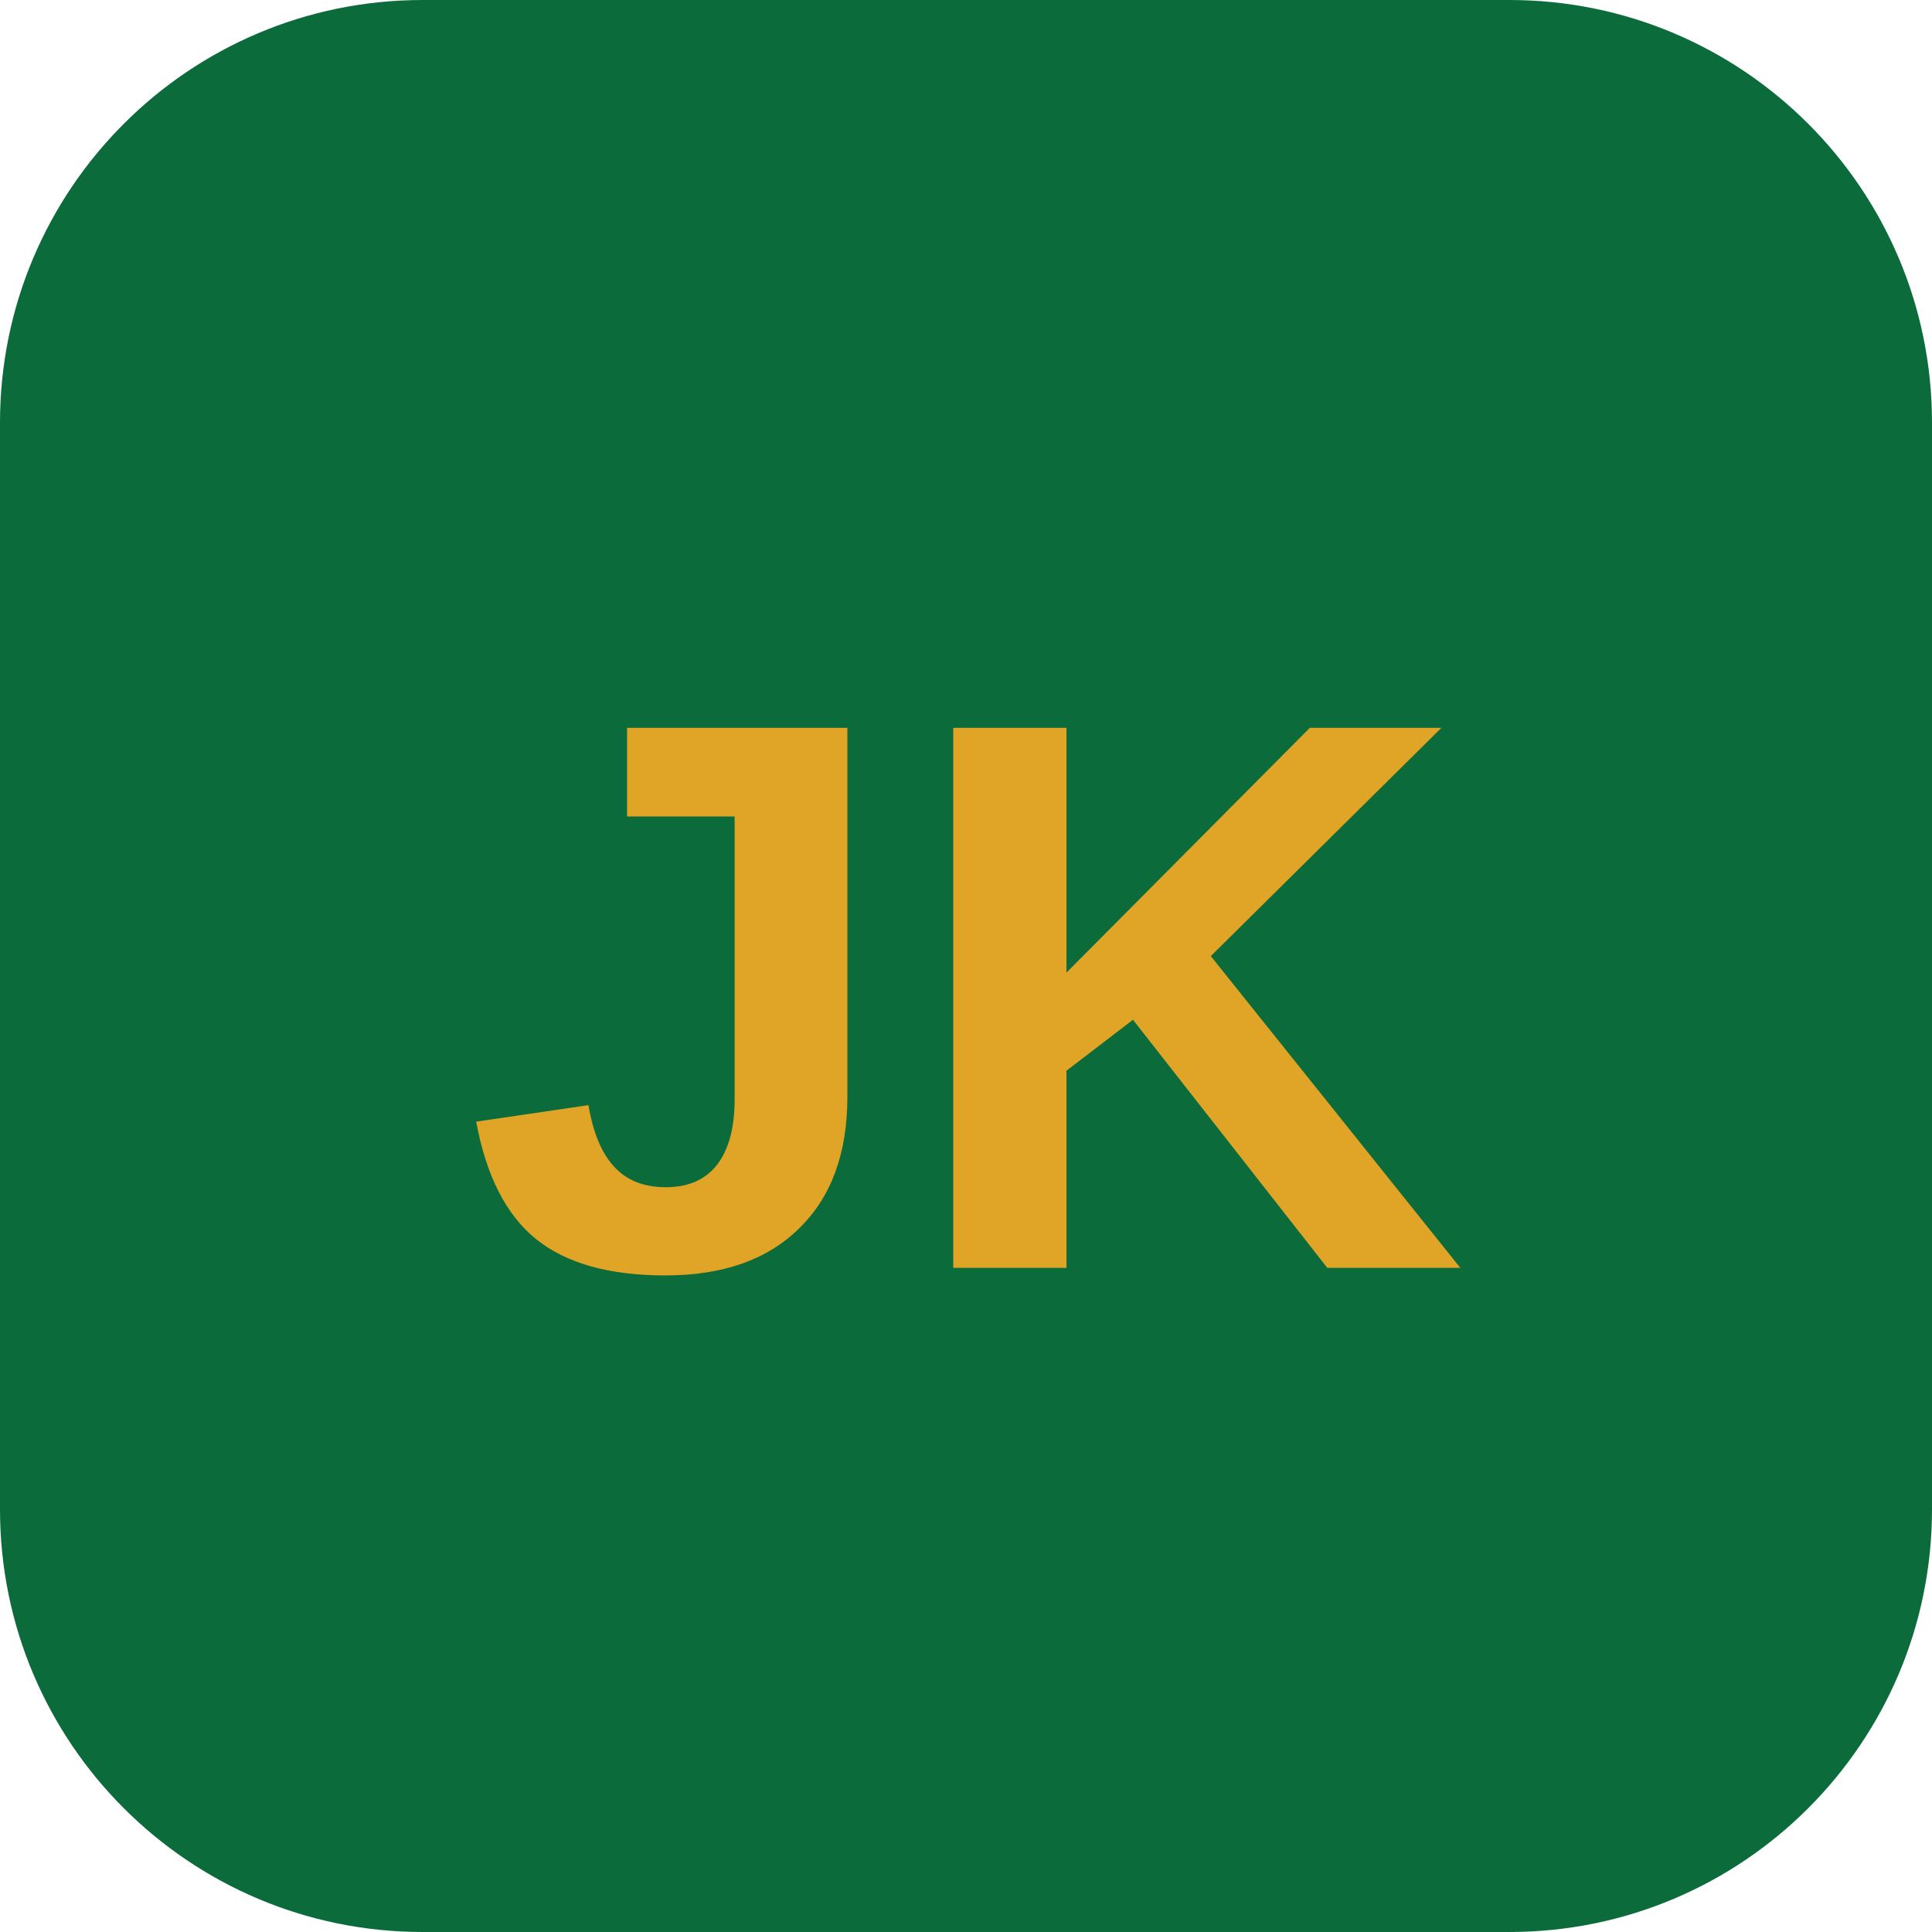
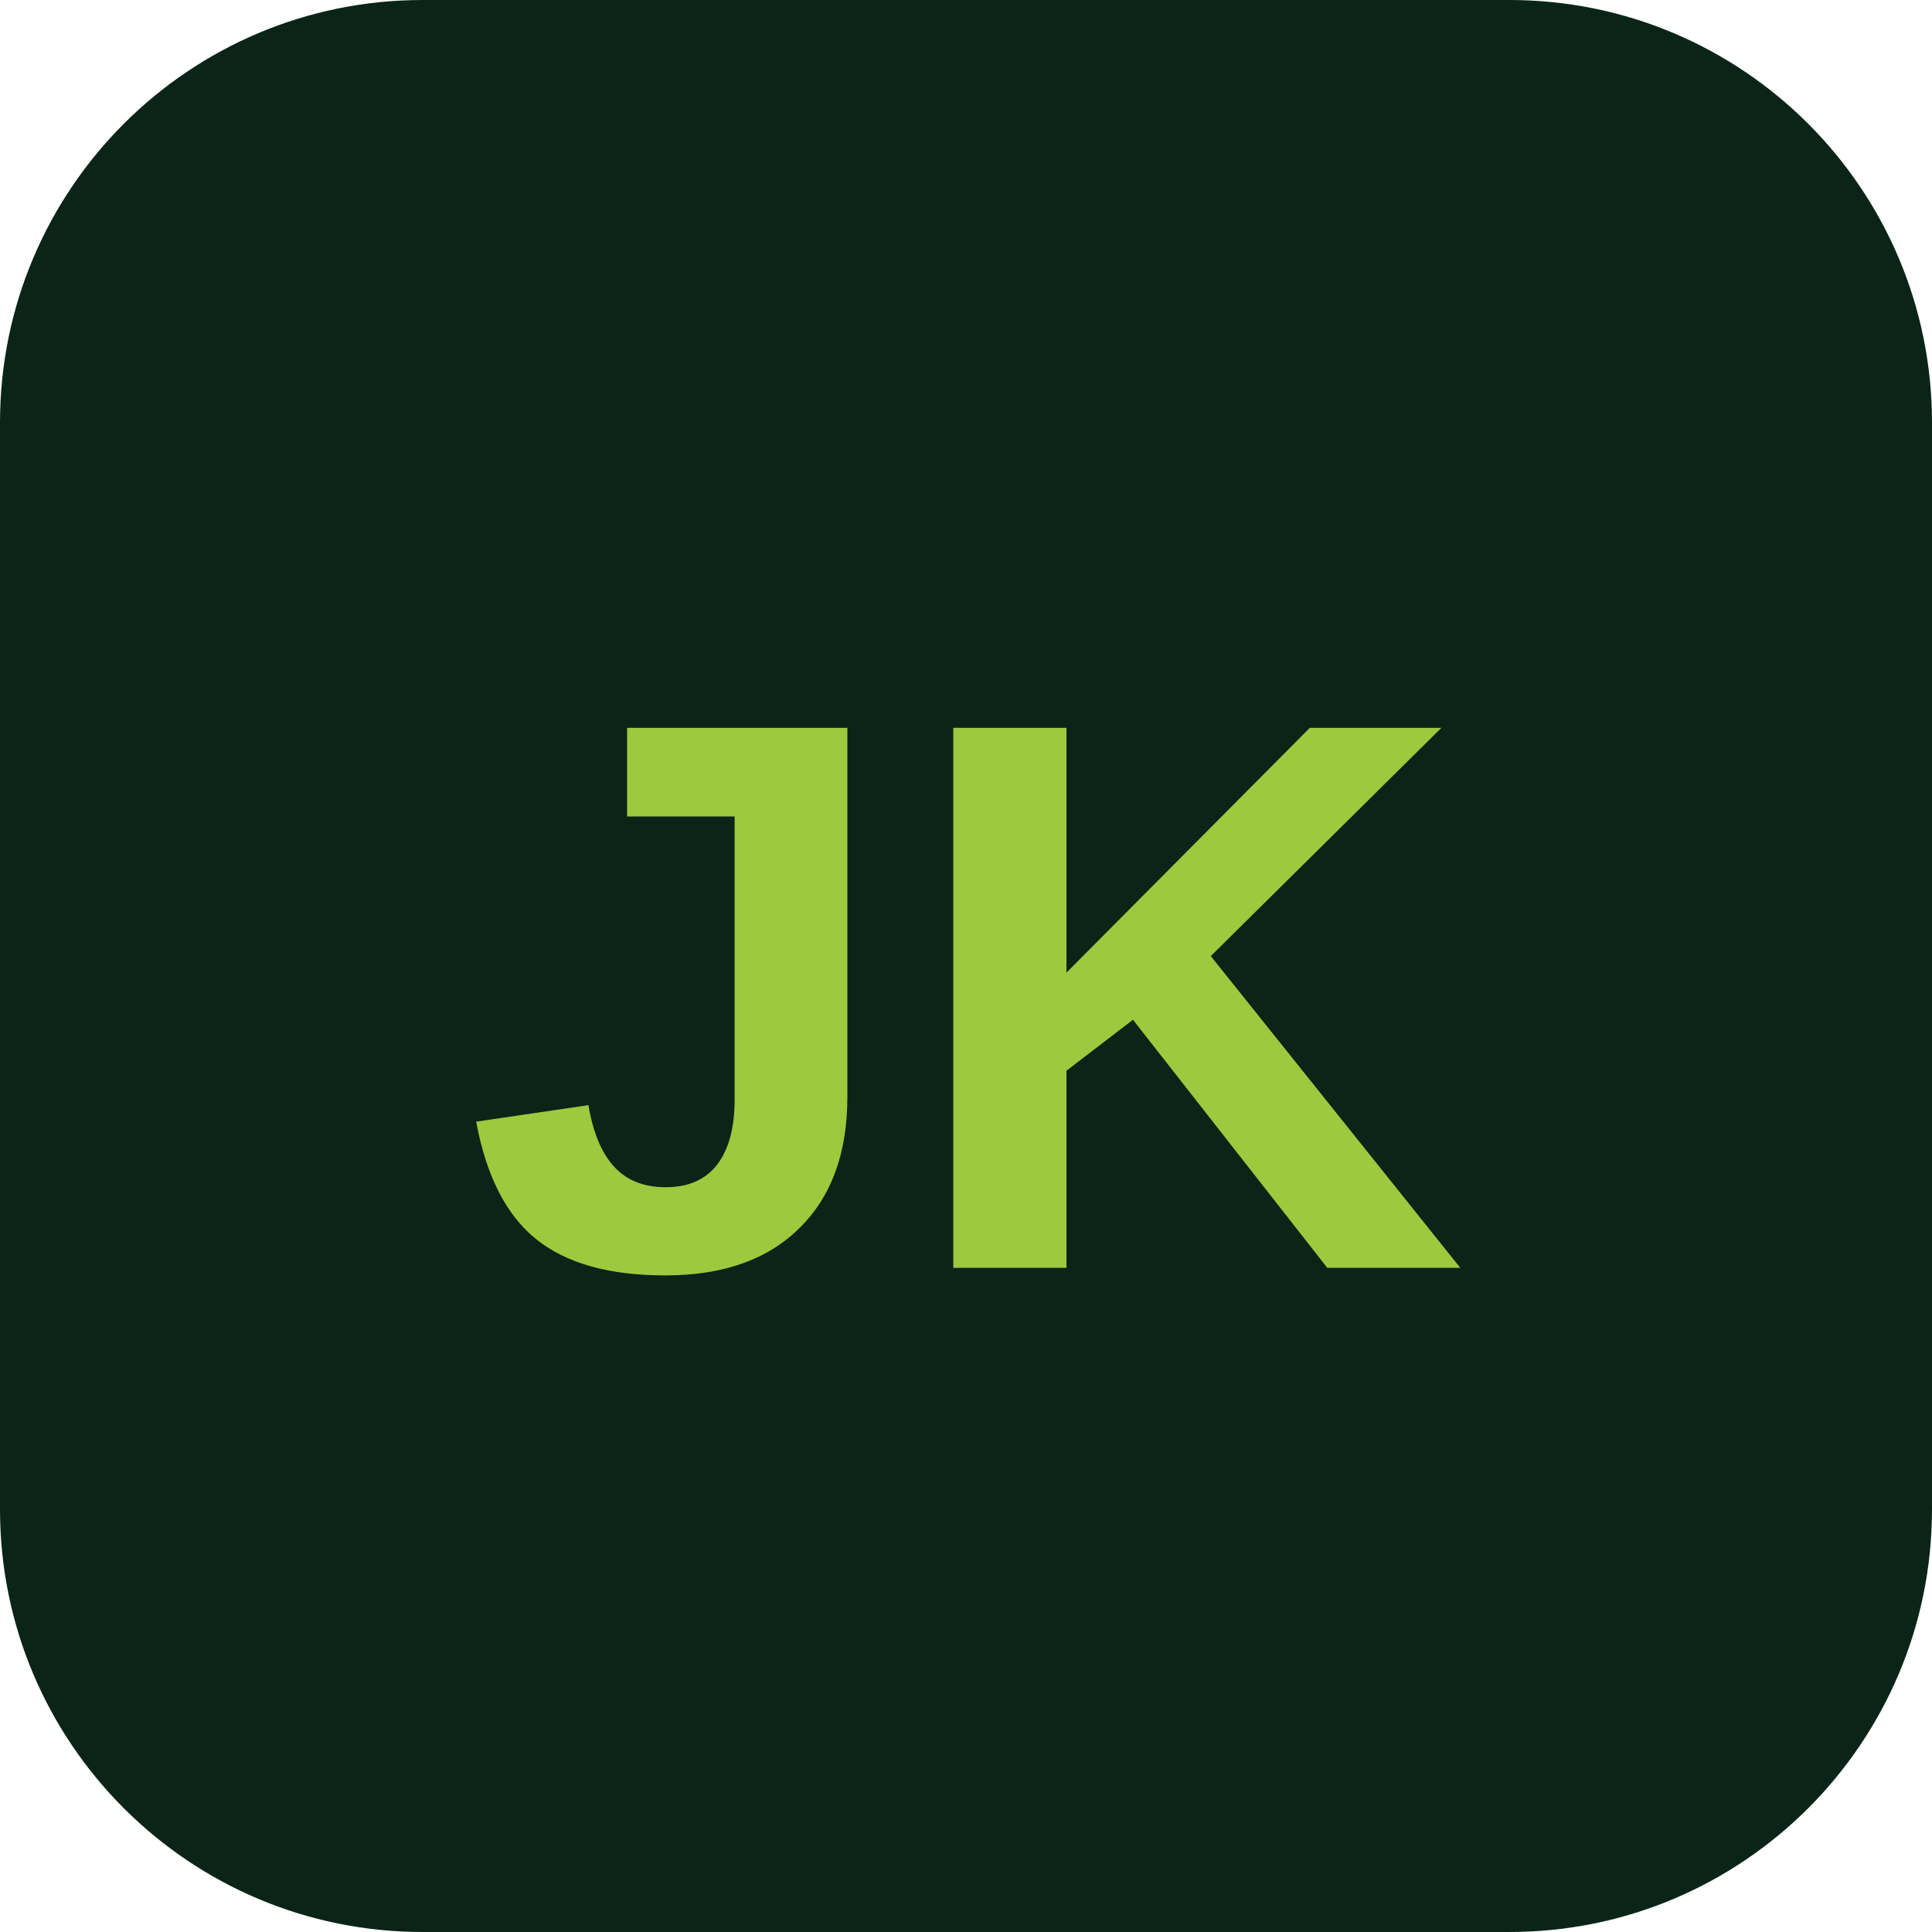
<svg xmlns="http://www.w3.org/2000/svg" viewBox="0 0 64 64">
-   <rect width="64" height="64" rx="14" fill="#0B6B3A" />
-   <text x="32" y="42" font-family="Arial, sans-serif" font-size="26" font-weight="700" fill="#E0A526" text-anchor="middle">JK</text>
+   <rect width="64" height="64" rx="14" fill="#0A2418" />
+   <text x="32" y="42" font-family="Arial, sans-serif" font-size="26" font-weight="700" fill="#9BCA3E" text-anchor="middle">JK</text>
</svg>
